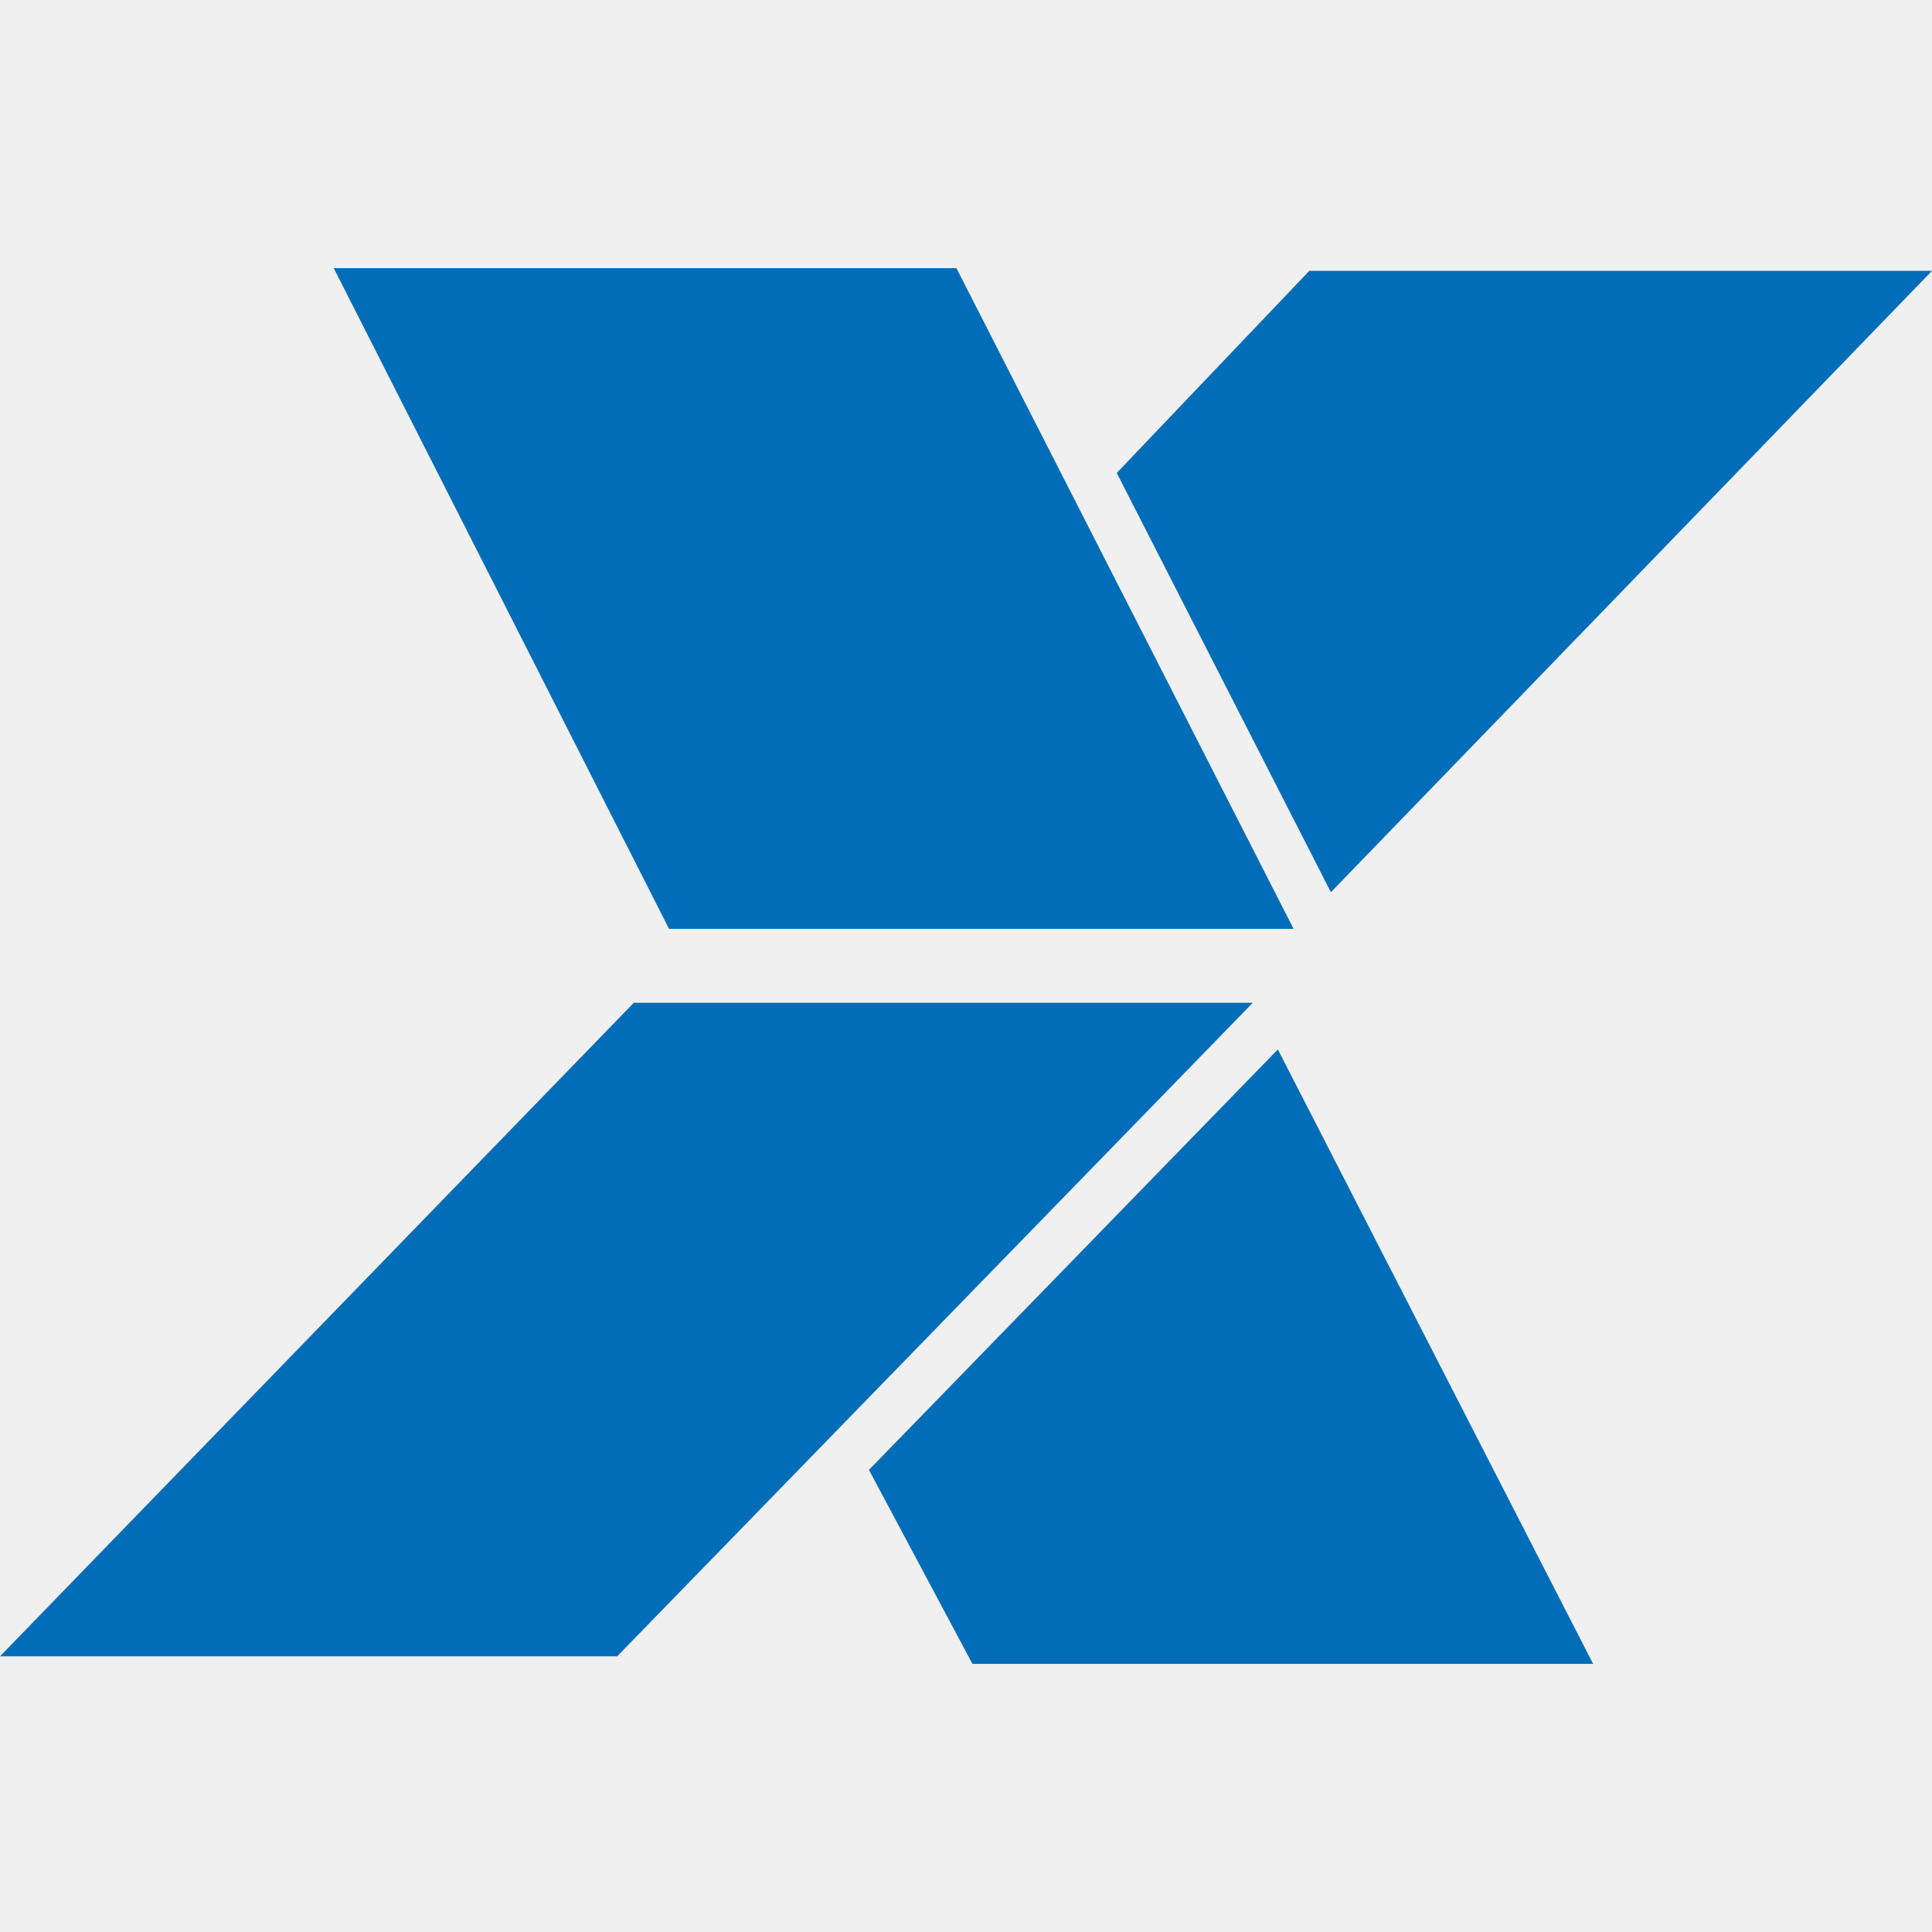
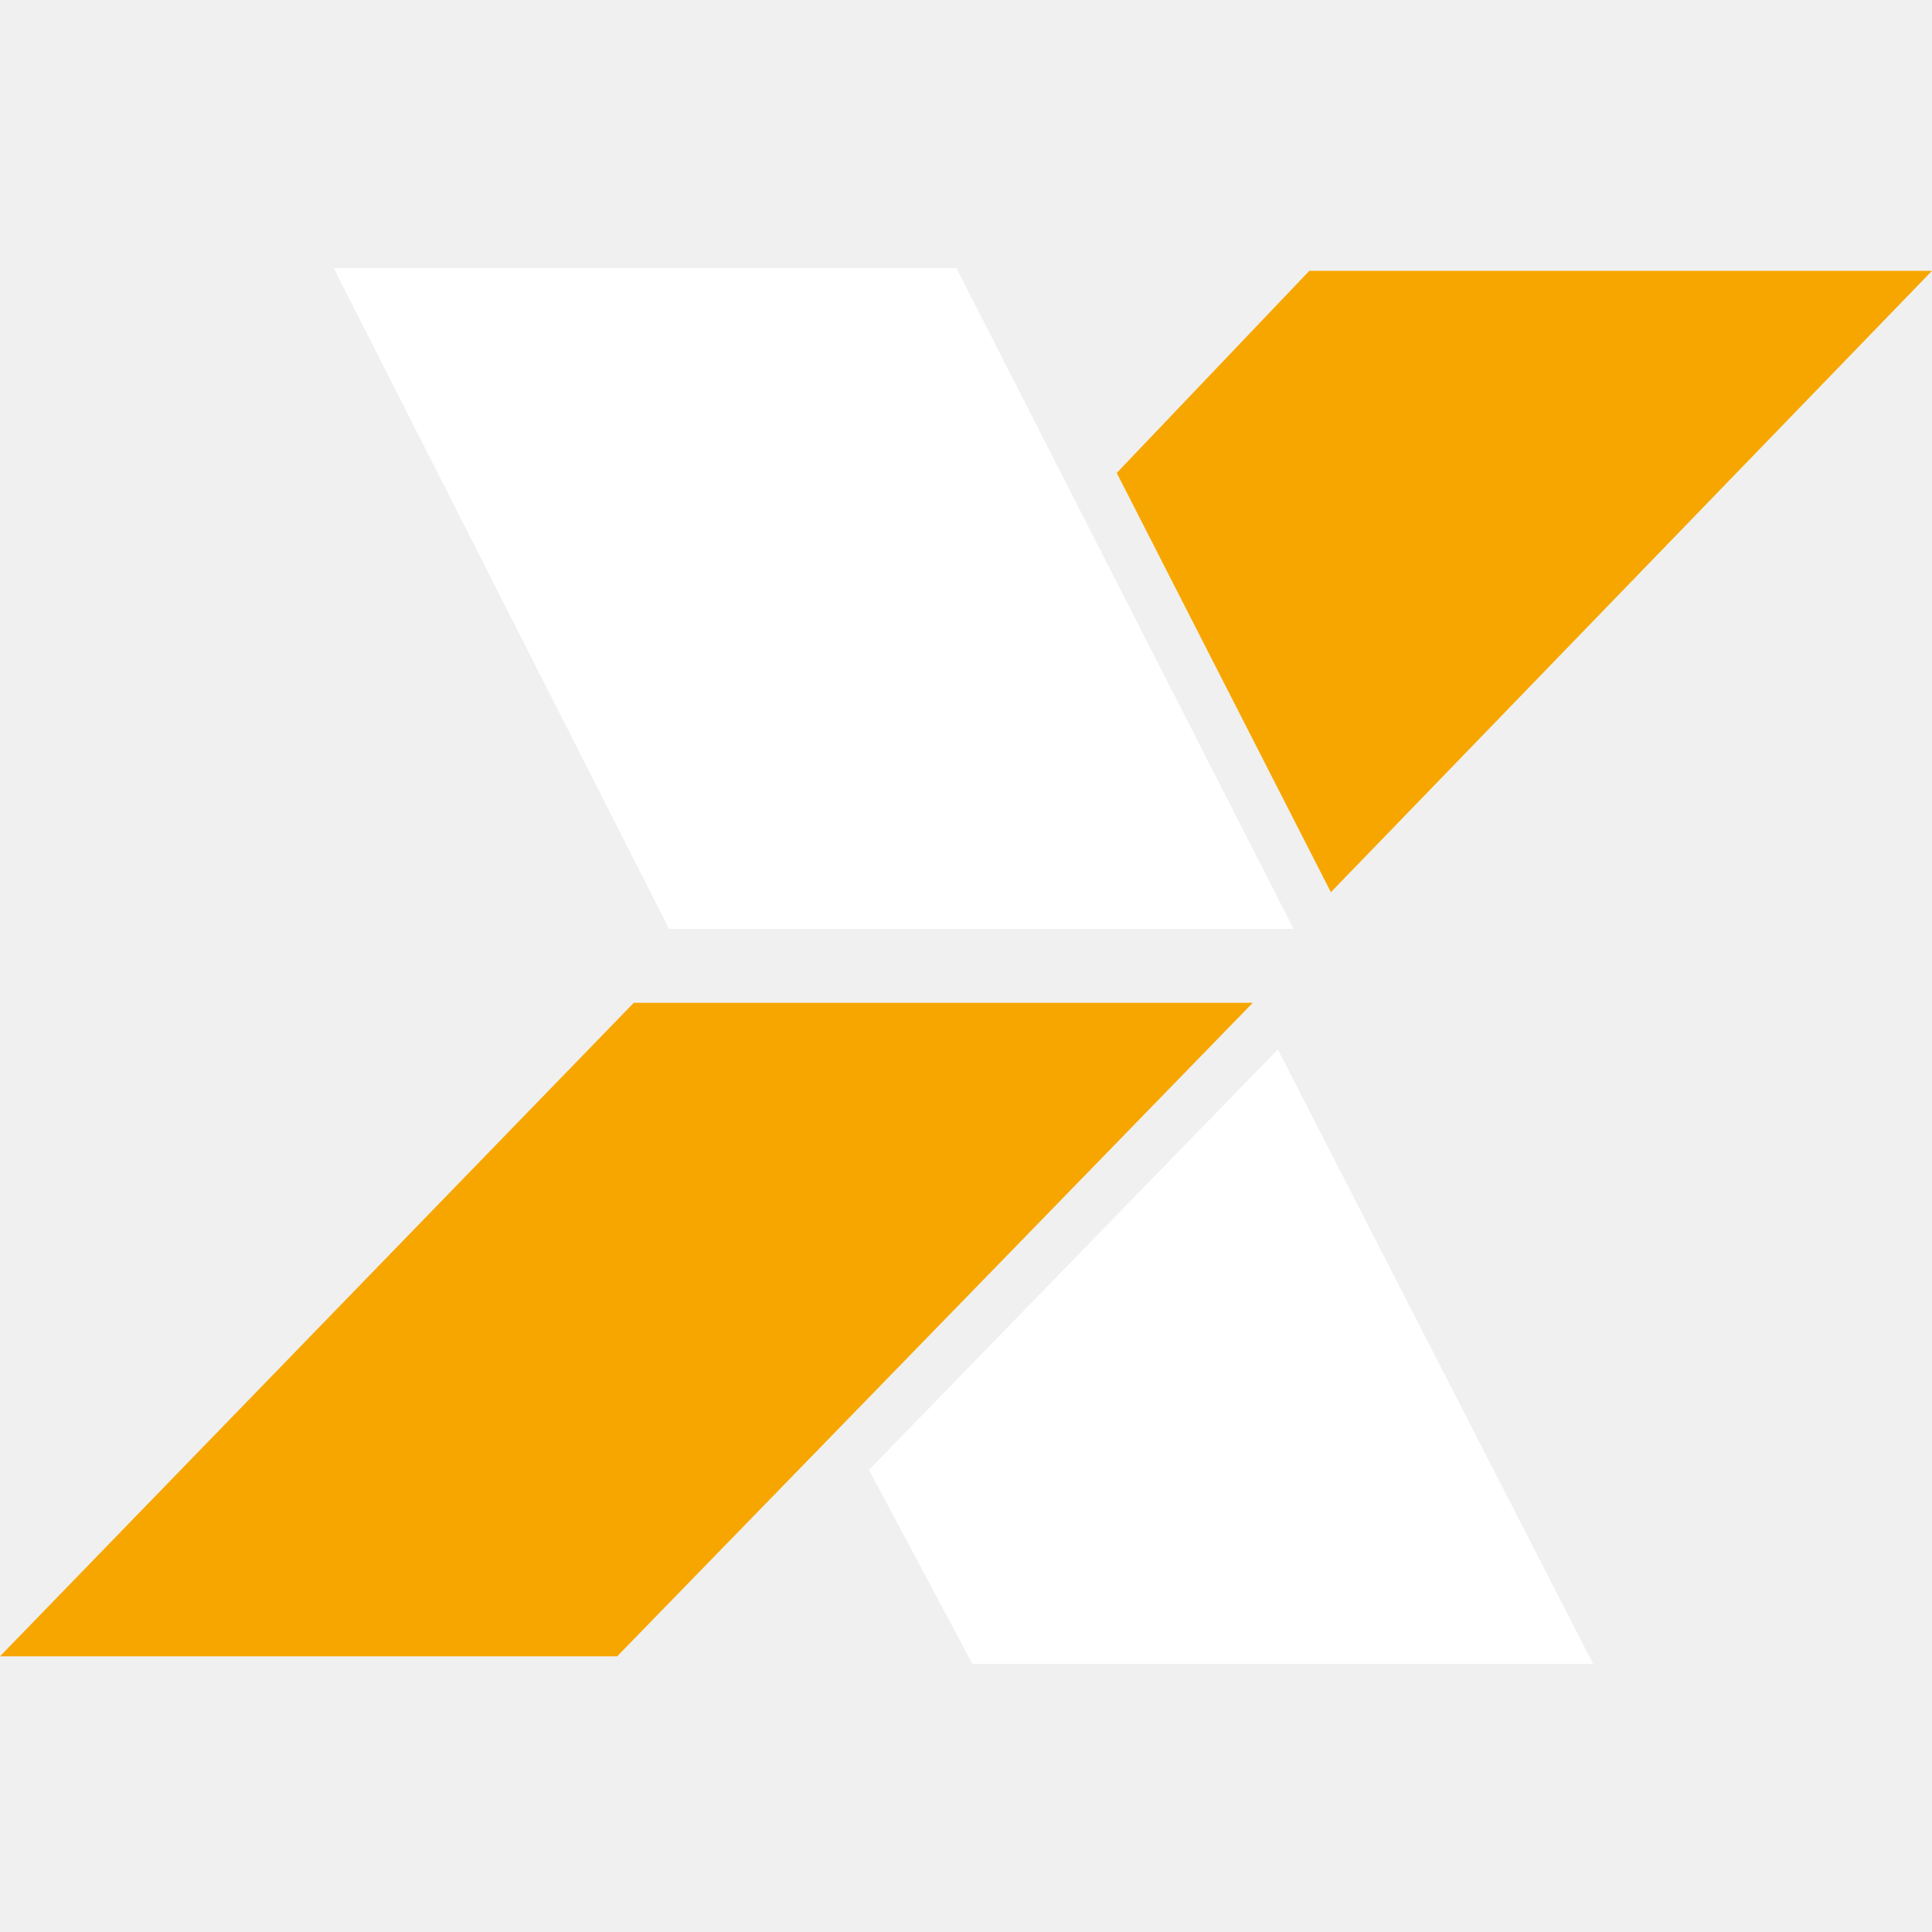
<svg xmlns="http://www.w3.org/2000/svg" width="512" height="512" viewBox="0 0 135.467 135.467" version="1.1" id="svg3797">
  <defs id="defs3791">
    <style id="style2989" type="text/css" />
  </defs>
  <g id="layer1" transform="translate(0,-161.5333)">
    <g transform="matrix(0.9375,0,0,0.9375,-55.24796,78.1558)" id="g3014" style="fill-rule:evenodd">
      <g id="g4776" transform="matrix(3.124684,0,0,3.070345,-305.3625,-177.5468)">
-         <polygon points="119.295,149.535 134.244,149.535 129.126,139.328 126.174,133.44 111.269,133.44 " id="polygon2999" style="fill:#016DB8" transform="translate(13.30476,-40.11587)" />
-         <path id="polygon3005" transform="matrix(0.2822222,0,0,0.2822222,58.93116,88.93602)" d="m 315.332,15.783 -16.33,17.443 18.16,36.188 50.982,-53.631 z" style="fill:#016DB8;stroke-width:3.543" />
-         <path id="polygon3001" d="m 146.608,111.227 8.113,16.096 h 5.6e-4 z m 0.564,1.129 -9.787,10.242 2.477,4.726 h 14.856 z" style="fill:#016DB8;stroke-width:1" />
-         <polygon points="118.054,167.255 123.462,161.596 133.267,151.336 118.451,151.336 103.281,167.255 " id="polygon3007" style="fill:#016DB8" transform="translate(13.30476,-40.11587)" />
+         <polygon points="119.295,149.535 134.244,149.535 129.126,139.328 126.174,133.44 111.269,133.44 " id="polygon2999" style="fill:#FFF" transform="translate(13.30476,-40.11587)" />
+         <path id="polygon3005" transform="matrix(0.2822222,0,0,0.2822222,58.93116,88.93602)" d="m 315.332,15.783 -16.33,17.443 18.16,36.188 50.982,-53.631 z" style="fill:#F7A600;stroke-width:3.543" />
+         <path id="polygon3001" d="m 146.608,111.227 8.113,16.096 h 5.6e-4 z m 0.564,1.129 -9.787,10.242 2.477,4.726 h 14.856 z" style="fill:#FFF;stroke-width:1" />
+         <polygon points="118.054,167.255 123.462,161.596 133.267,151.336 118.451,151.336 103.281,167.255 " id="polygon3007" style="fill:#F7A600" transform="translate(13.30476,-40.11587)" />
      </g>
    </g>
  </g>
</svg>
